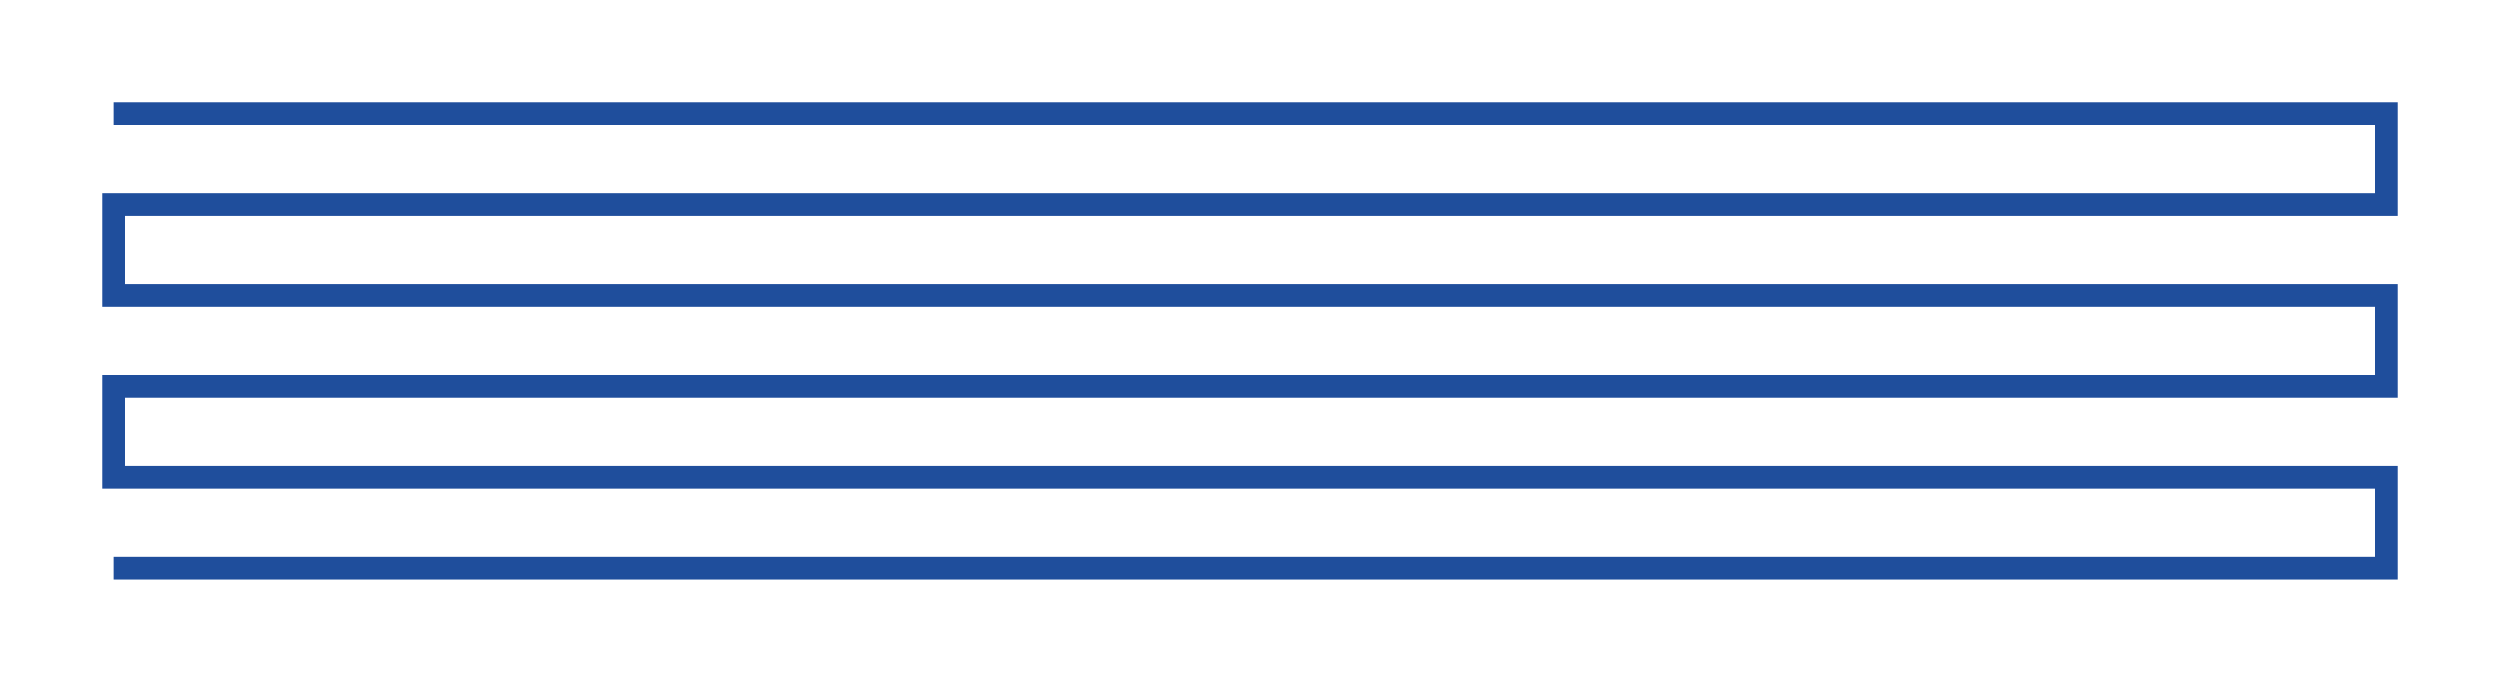
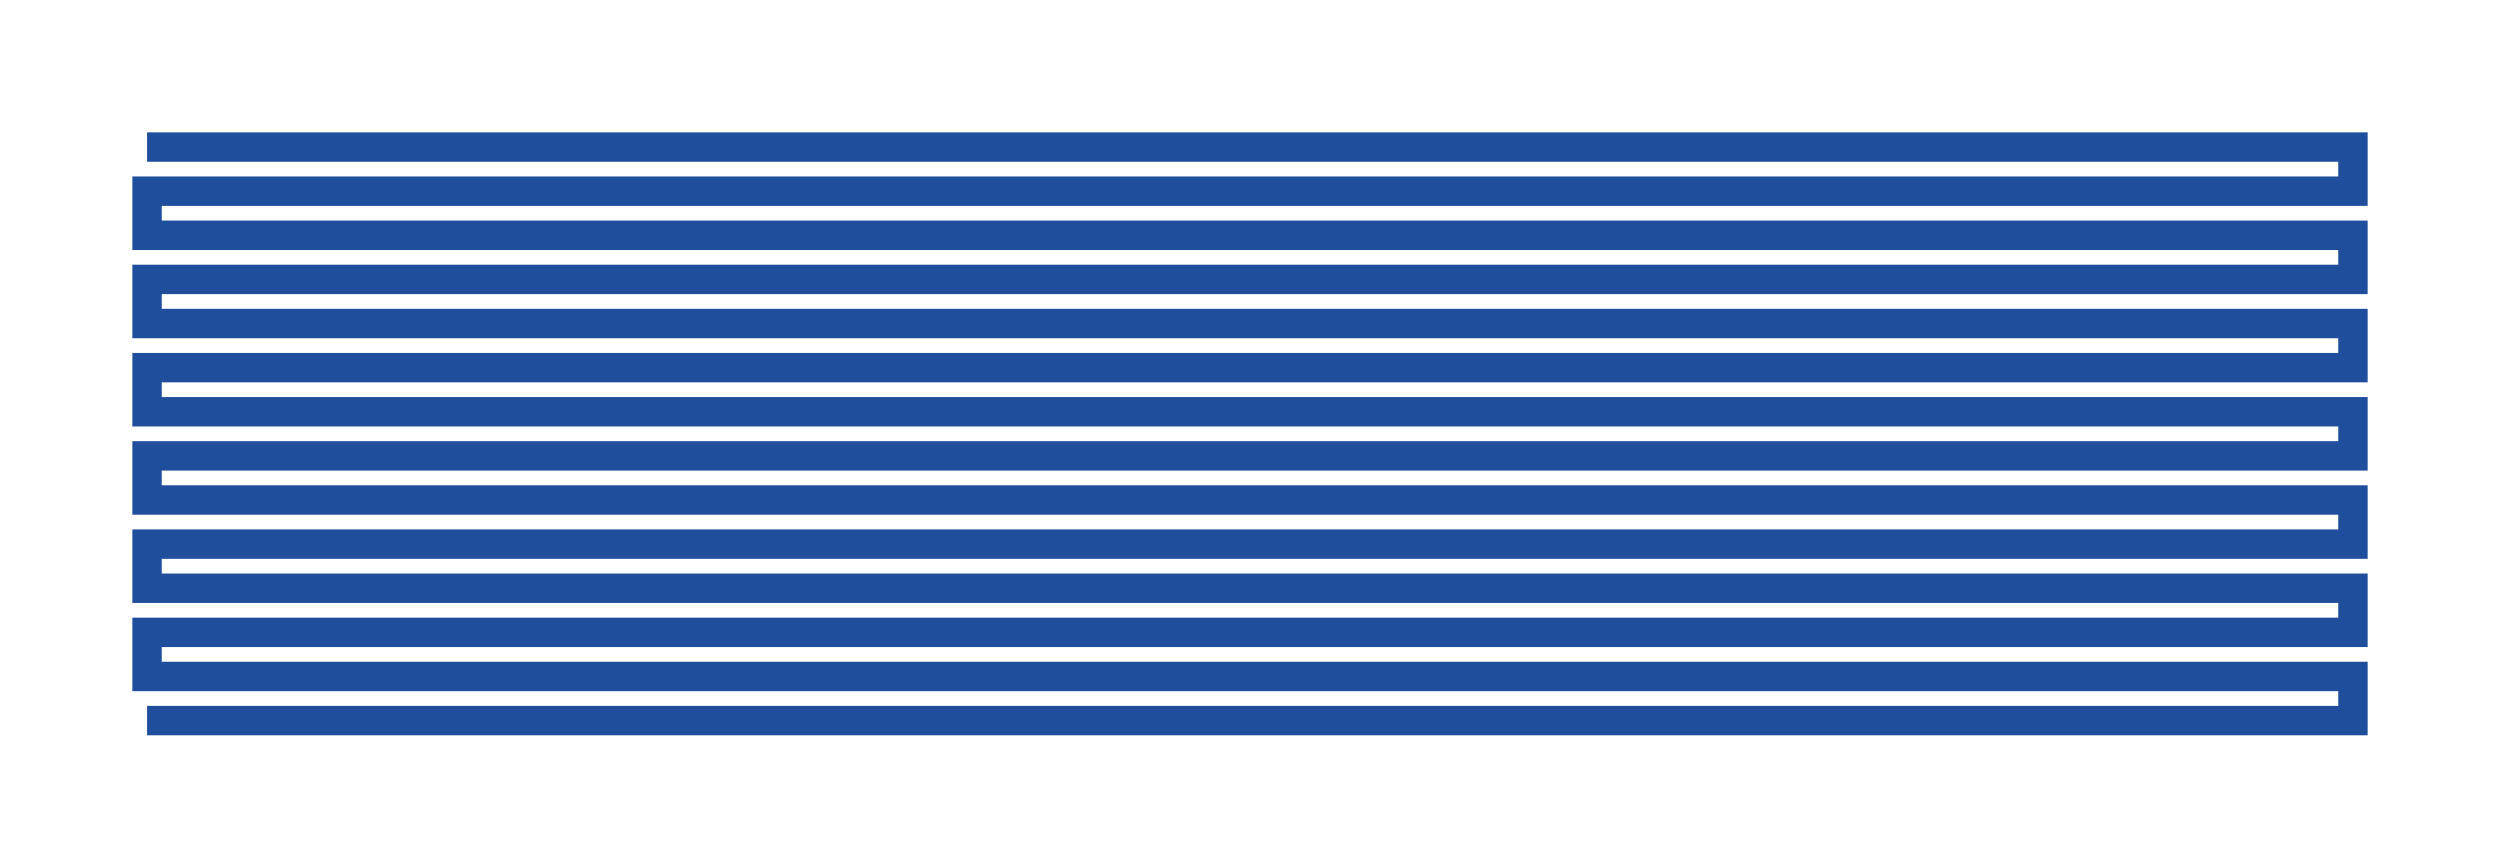
- <svg xmlns="http://www.w3.org/2000/svg" width="44mm" height="12mm" viewBox="0 0 44 12">
-   <path id="rows" d="M 2 2 H 42 V 3.6 H 2 V 5.2 H 42 V 6.8 H 2 V 8.4 H 42 V 10 H 2" fill="none" stroke="#1f4e9c" stroke-width="0.4" />
+ <svg xmlns="http://www.w3.org/2000/svg" width="34mm" height="11.8mm" viewBox="0 0 34 11.8">
+   <path id="rows" d="M 2 2 H 32 V 2.6 H 2 V 3.2 H 32 V 3.8 H 2 V 4.4 H 32 V 5 H 2 V 5.6 H 32 V 6.2 H 2 V 6.8 H 32 V 7.4 H 2 V 8 H 32 V 8.6 H 2 V 9.2 H 32 V 9.8 H 2" fill="none" stroke="#1f4e9c" stroke-width="0.4" />
</svg>
